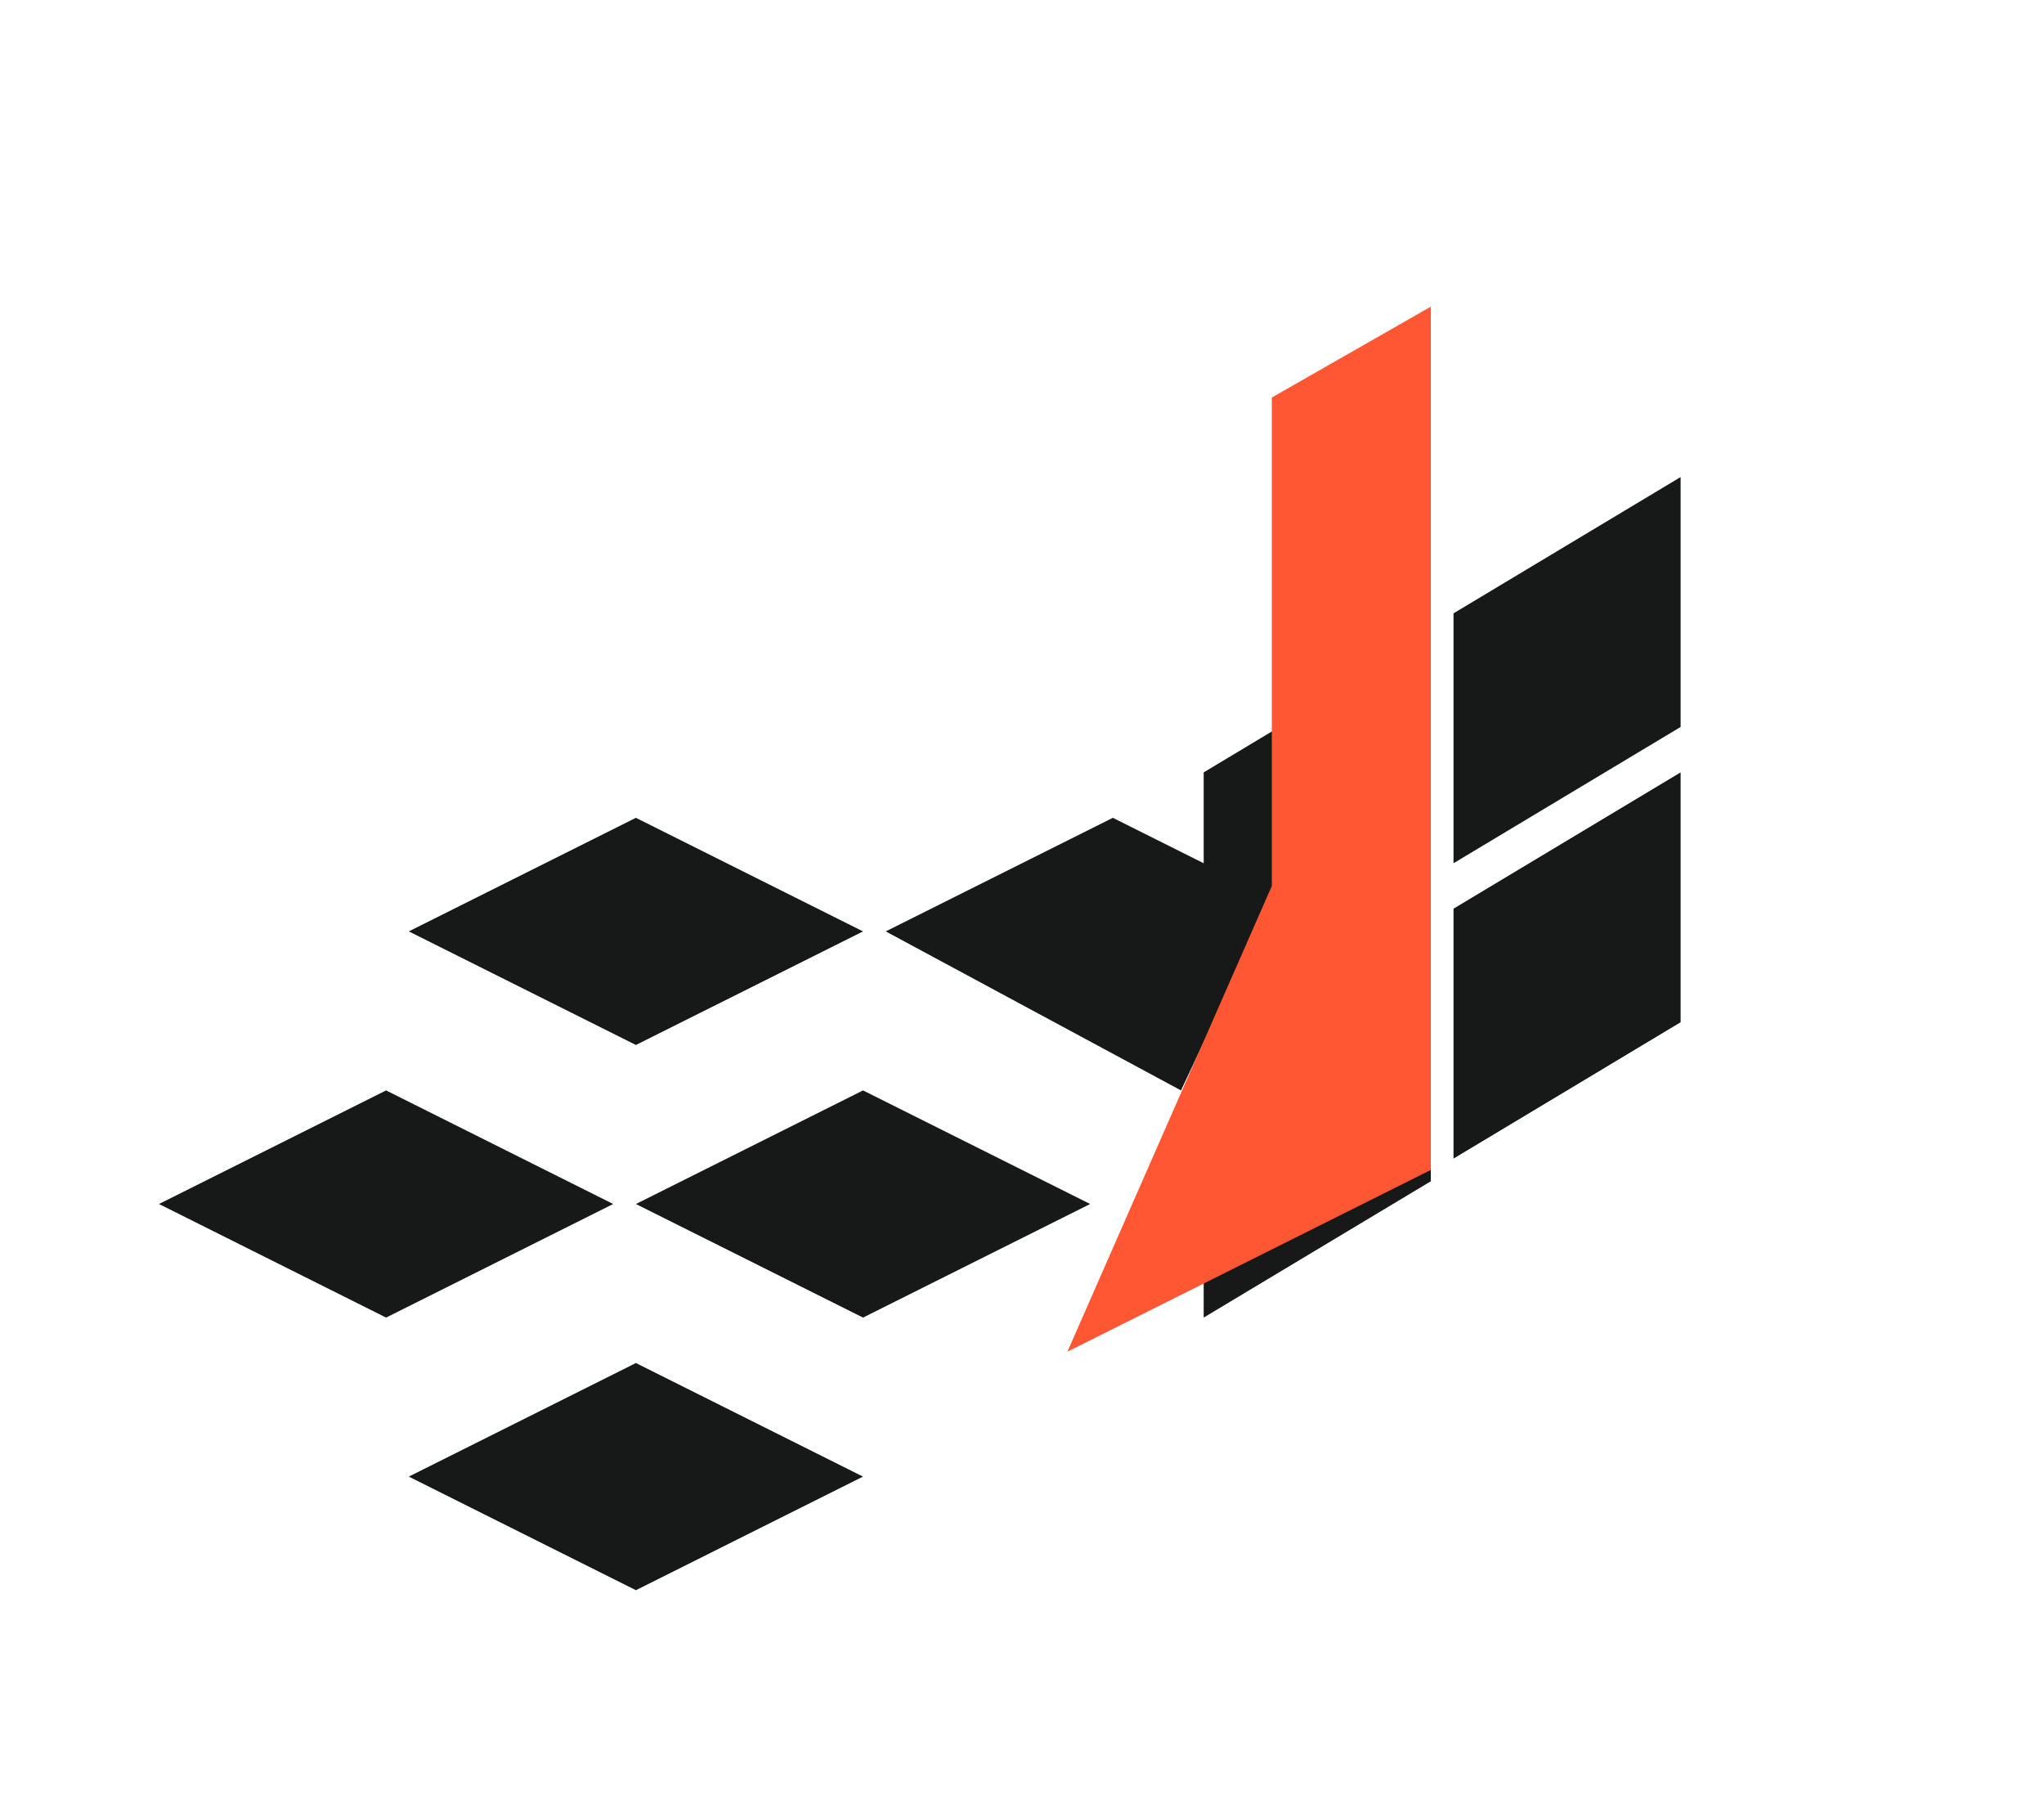
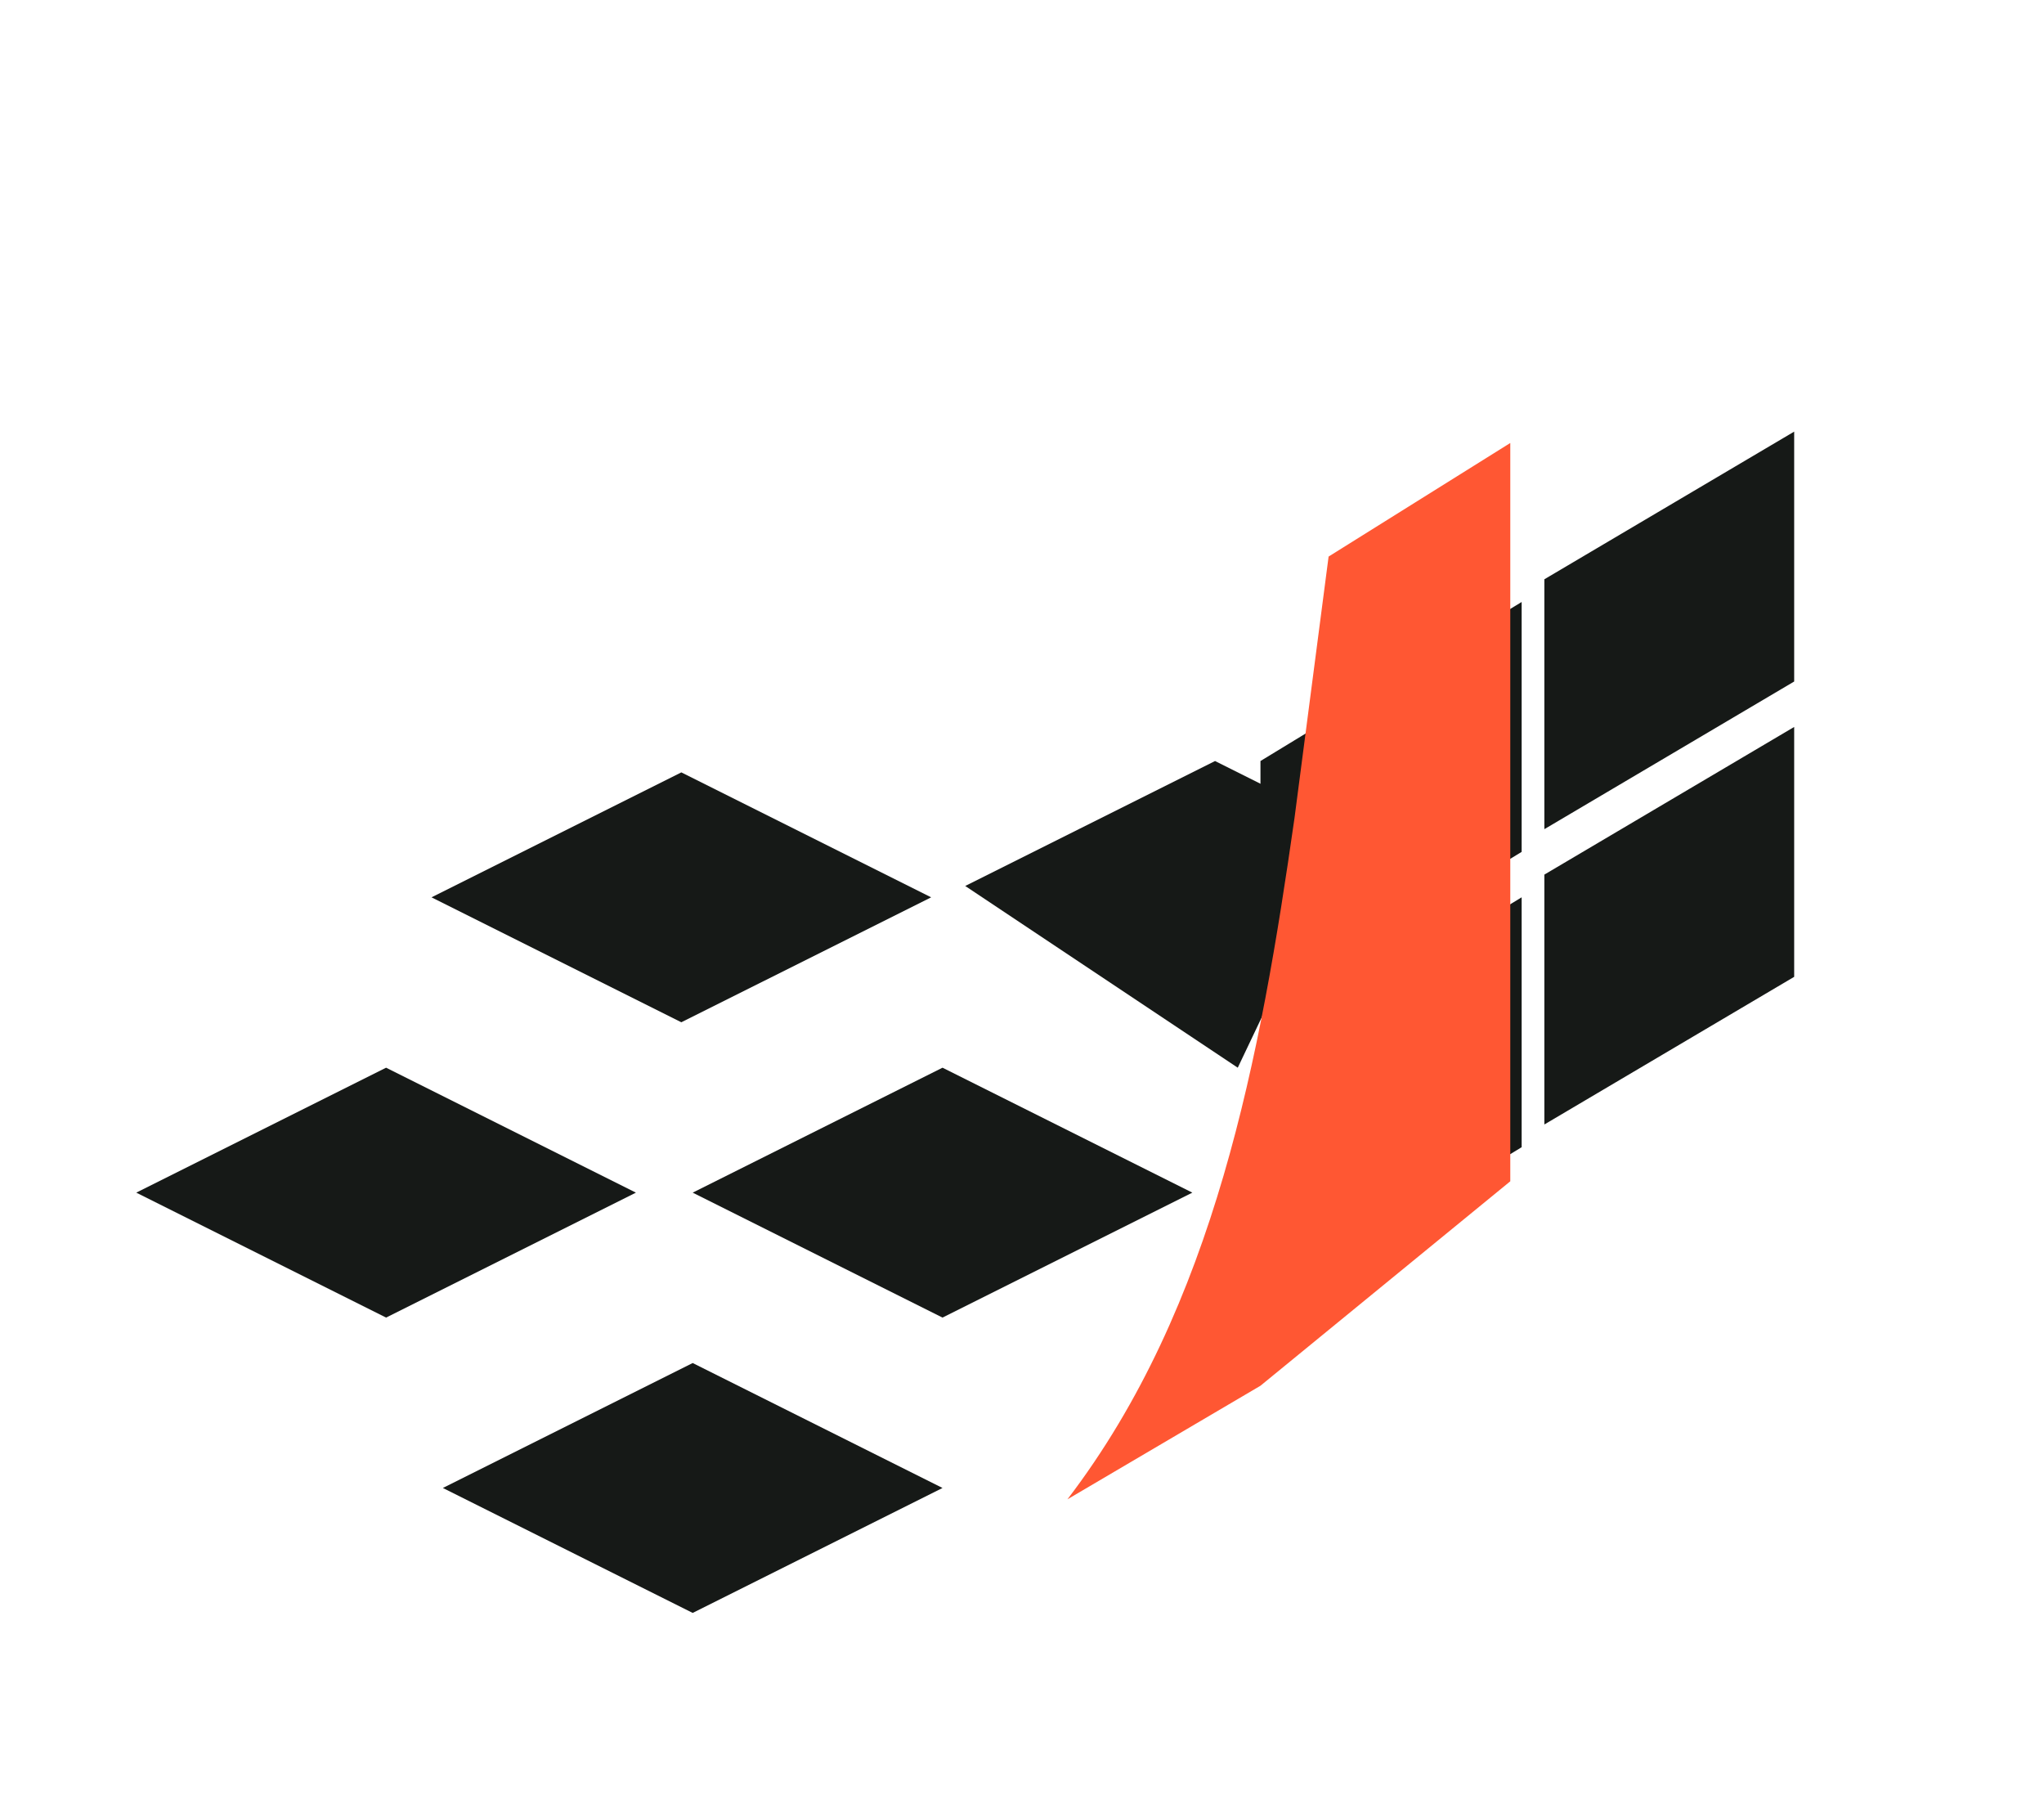
<svg xmlns="http://www.w3.org/2000/svg" viewBox="0 0 180 160" role="img" aria-labelledby="title">
  <g fill="#161917">
-     <path d="M14 106 34 96 54 106 34 116Z" />
-     <path d="M36 82 56 72 76 82 56 92Z" />
-     <path d="M56 106 76 96 96 106 76 116Z" />
-     <path d="M36 130 56 120 76 130 56 140Z" />
-     <path d="M78 82 98 72 112 79 104 96Z" />
-     <path d="M106 68 126 56 126 78 106 90Z" />
-     <path d="M128 54 148 42 148 64 128 76Z" />
-     <path d="M106 94 126 82 126 104 106 116Z" />
-     <path d="M128 80 148 68 148 90 128 102Z" />
+     <path d="M12 105 34 94 56 105 34 116Z" />
+     <path d="M38 79 60 68 82 79 60 90Z" />
+     <path d="M61 105 83 94 105 105 83 116Z" />
+     <path d="M39 131 61 120 83 131 61 142Z" />
+     <path d="M85 78 107 67 119 73 109 94Z" />
+     <path d="M111 67 134 53 134 75 111 89Z" />
+     <path d="M136 51 158 38 158 60 136 73Z" />
+     <path d="M111 93 134 79 134 101 111 115Z" />
+     <path d="M136 77 158 64 158 86 136 99Z" />
  </g>
-   <path fill="#ff5733" d="M94 119 112 78 112 35 126 27 126 103Z" />
+   <path fill="#ff5733" d="M94 132C107 115 111 93 114 72L117 49 133 39 133 104 111 122Z" />
</svg>
